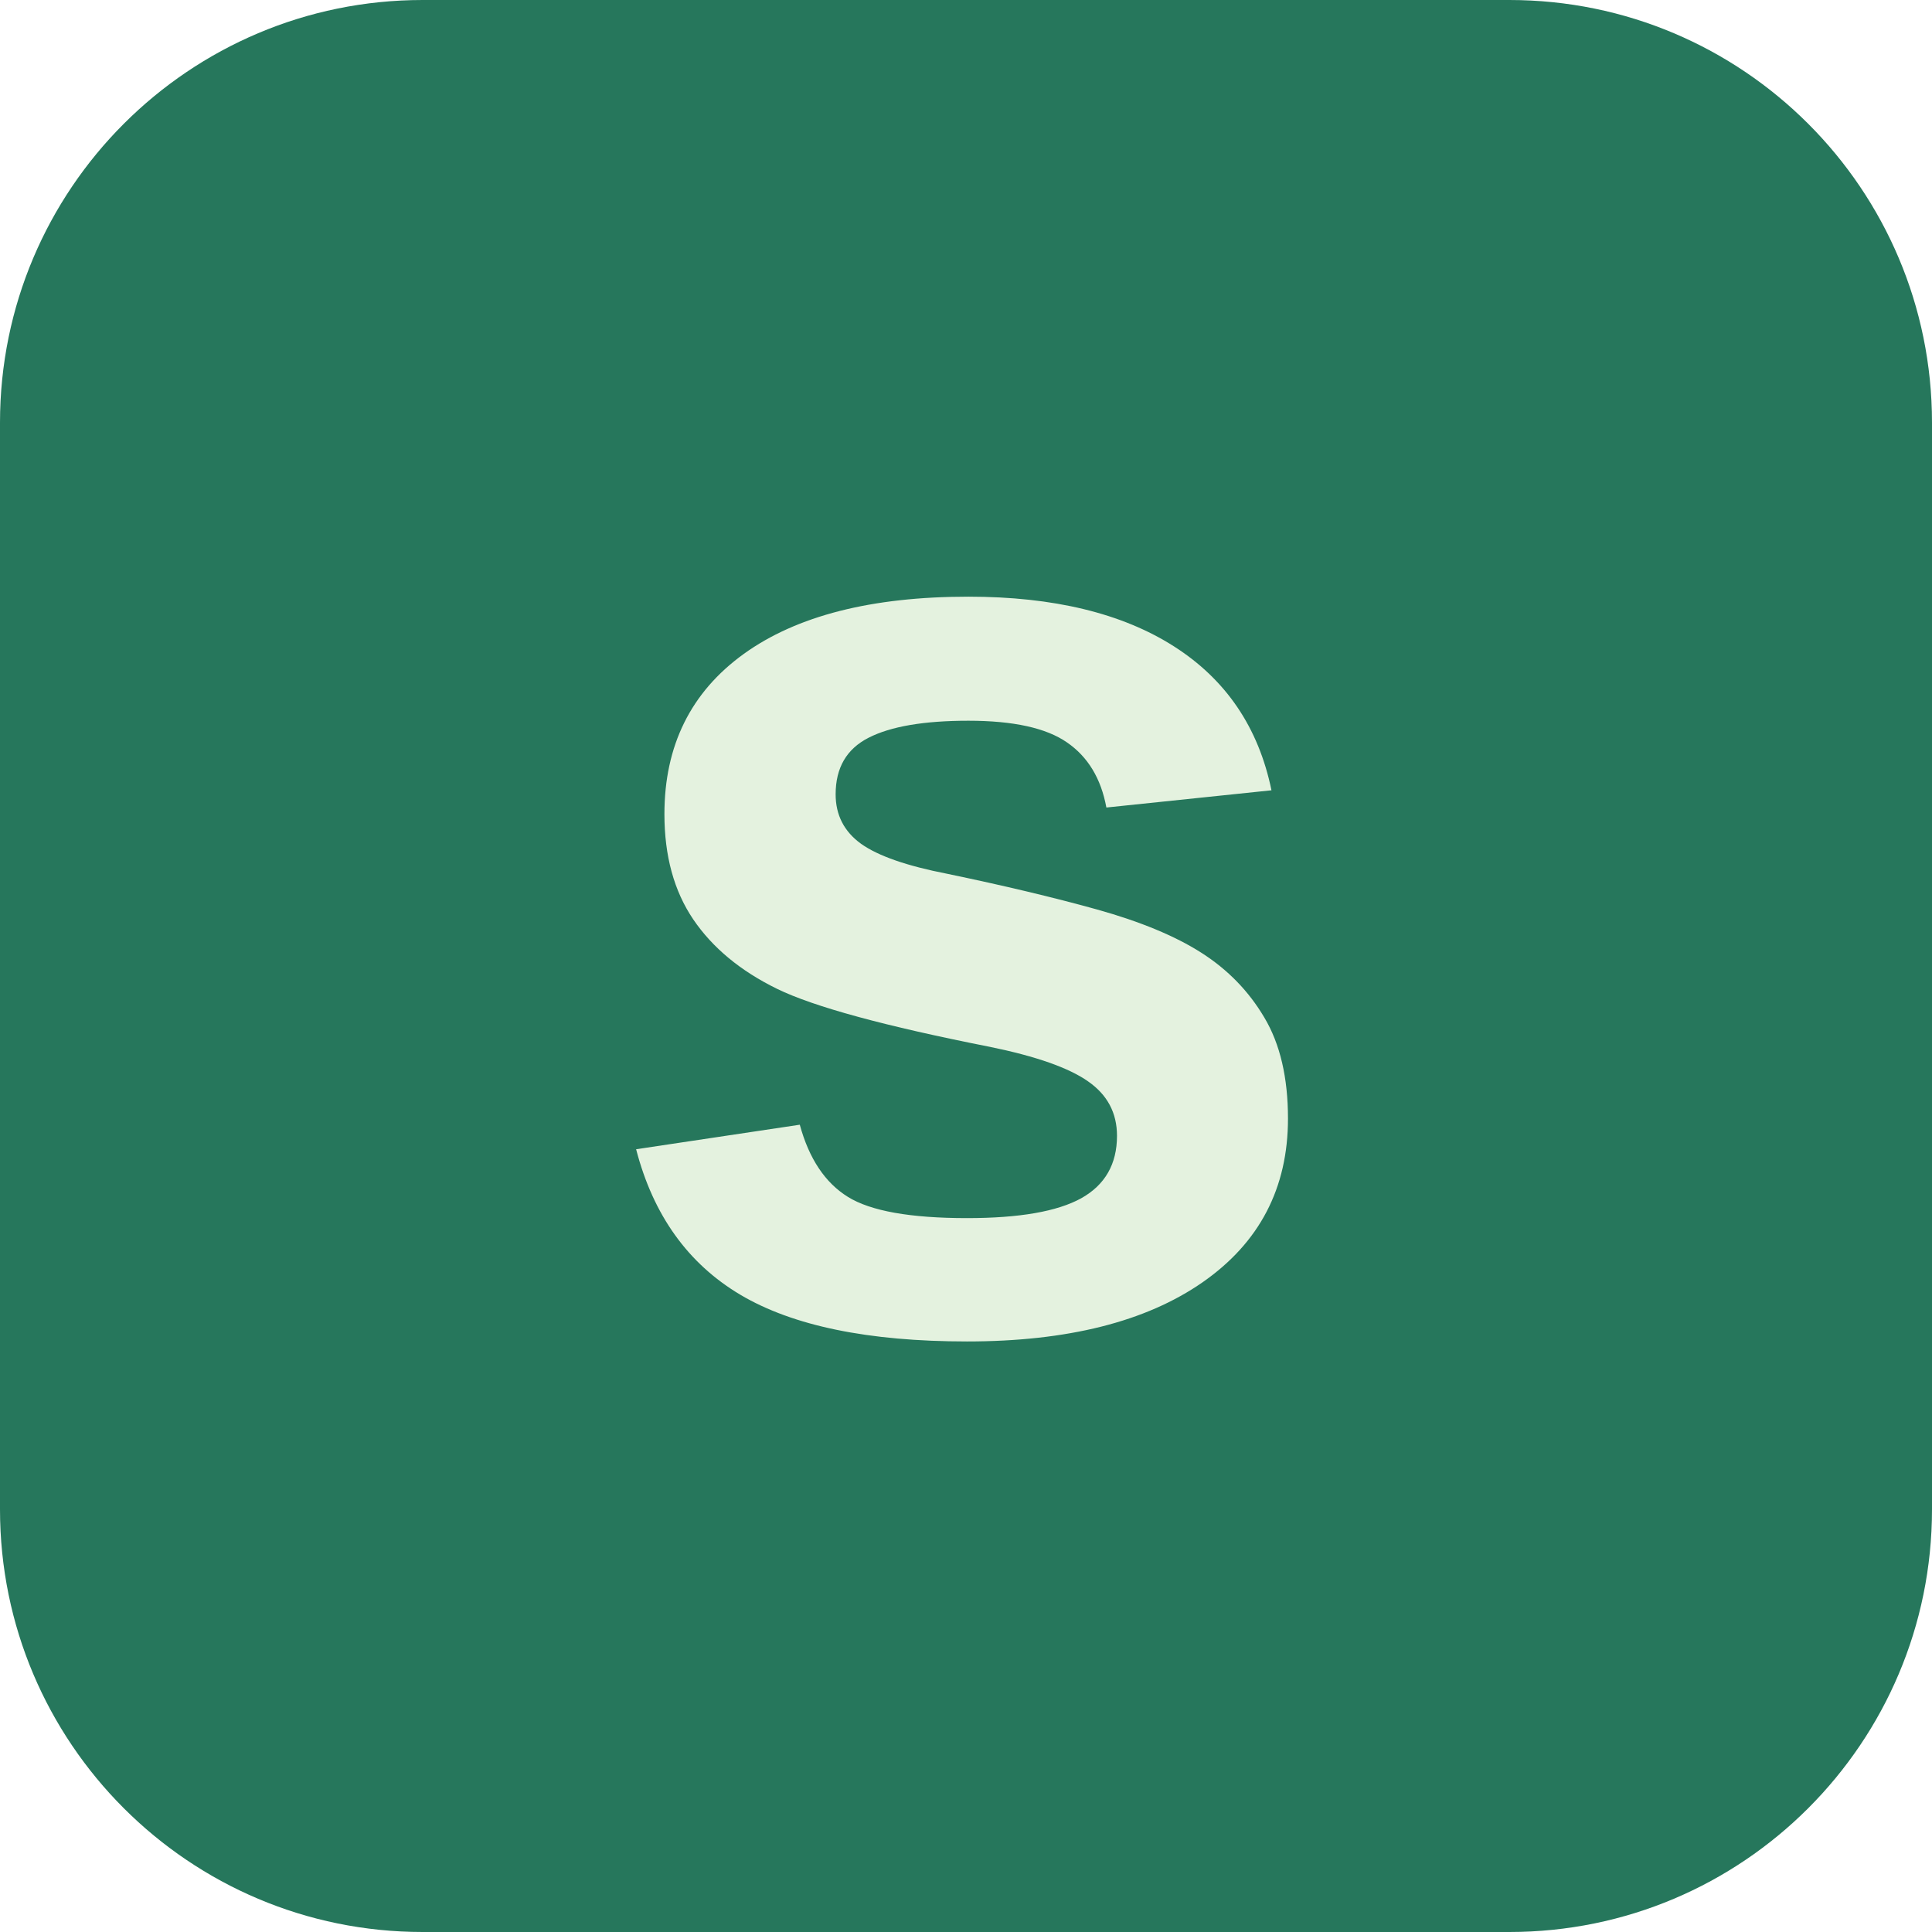
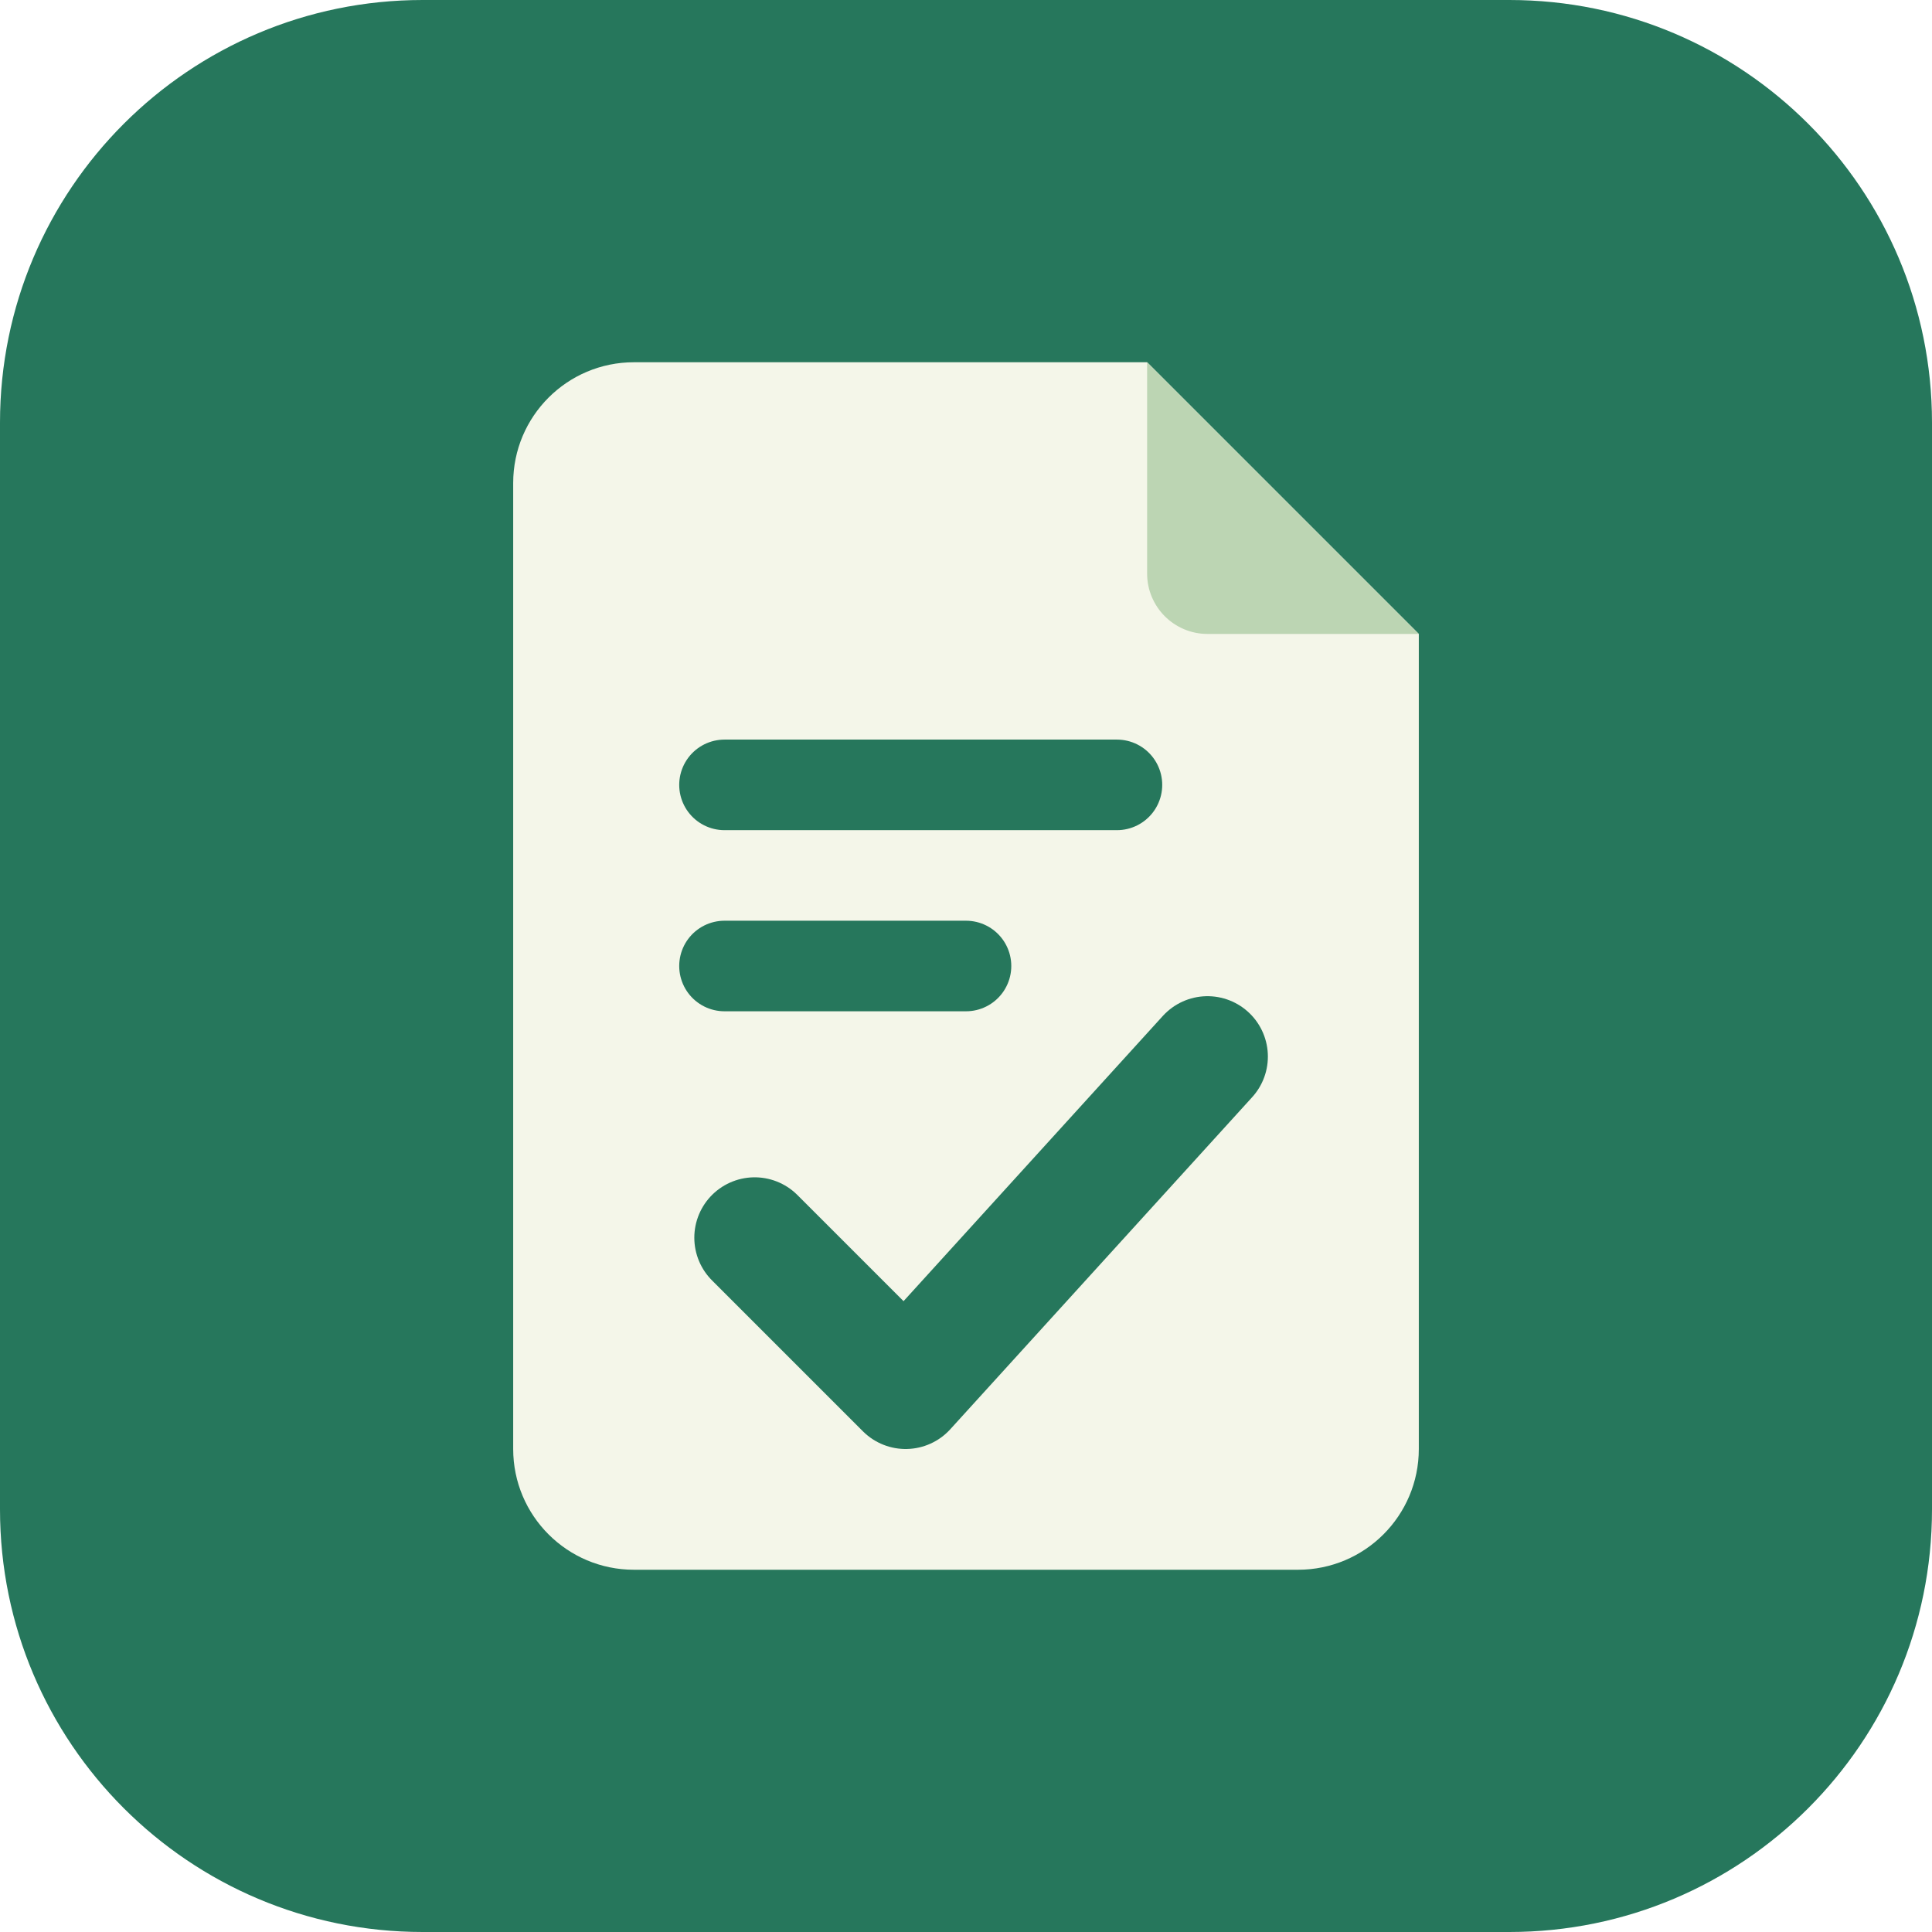
- <svg xmlns="http://www.w3.org/2000/svg" viewBox="0 0 128 128">
-   <rect width="128" height="128" rx="28" fill="#26775c" />
-   <text x="64" y="88" text-anchor="middle" font-family="Arial" font-weight="bold" font-size="90" fill="#e4f2df">s</text>
+ <svg xmlns="http://www.w3.org/2000/svg" viewBox="0 0 64 64">
+   <rect width="64" height="64" rx="14" fill="#26775c" />
+   <path d="M21 12h17l9 9v27a4 4 0 0 1-4 4H21a4 4 0 0 1-4-4V16a4 4 0 0 1 4-4Z" fill="#f4f6e9" />
+   <path d="M38 12v7a2 2 0 0 0 2 2h7" fill="#bcd5b3" />
+   <path d="M24 26h13M24 32h8" fill="none" stroke="#26775c" stroke-width="3" stroke-linecap="round" />
+   <path d="m25 41 5 5 10-11" fill="none" stroke="#26775c" stroke-width="4" stroke-linecap="round" stroke-linejoin="round" />
</svg>
